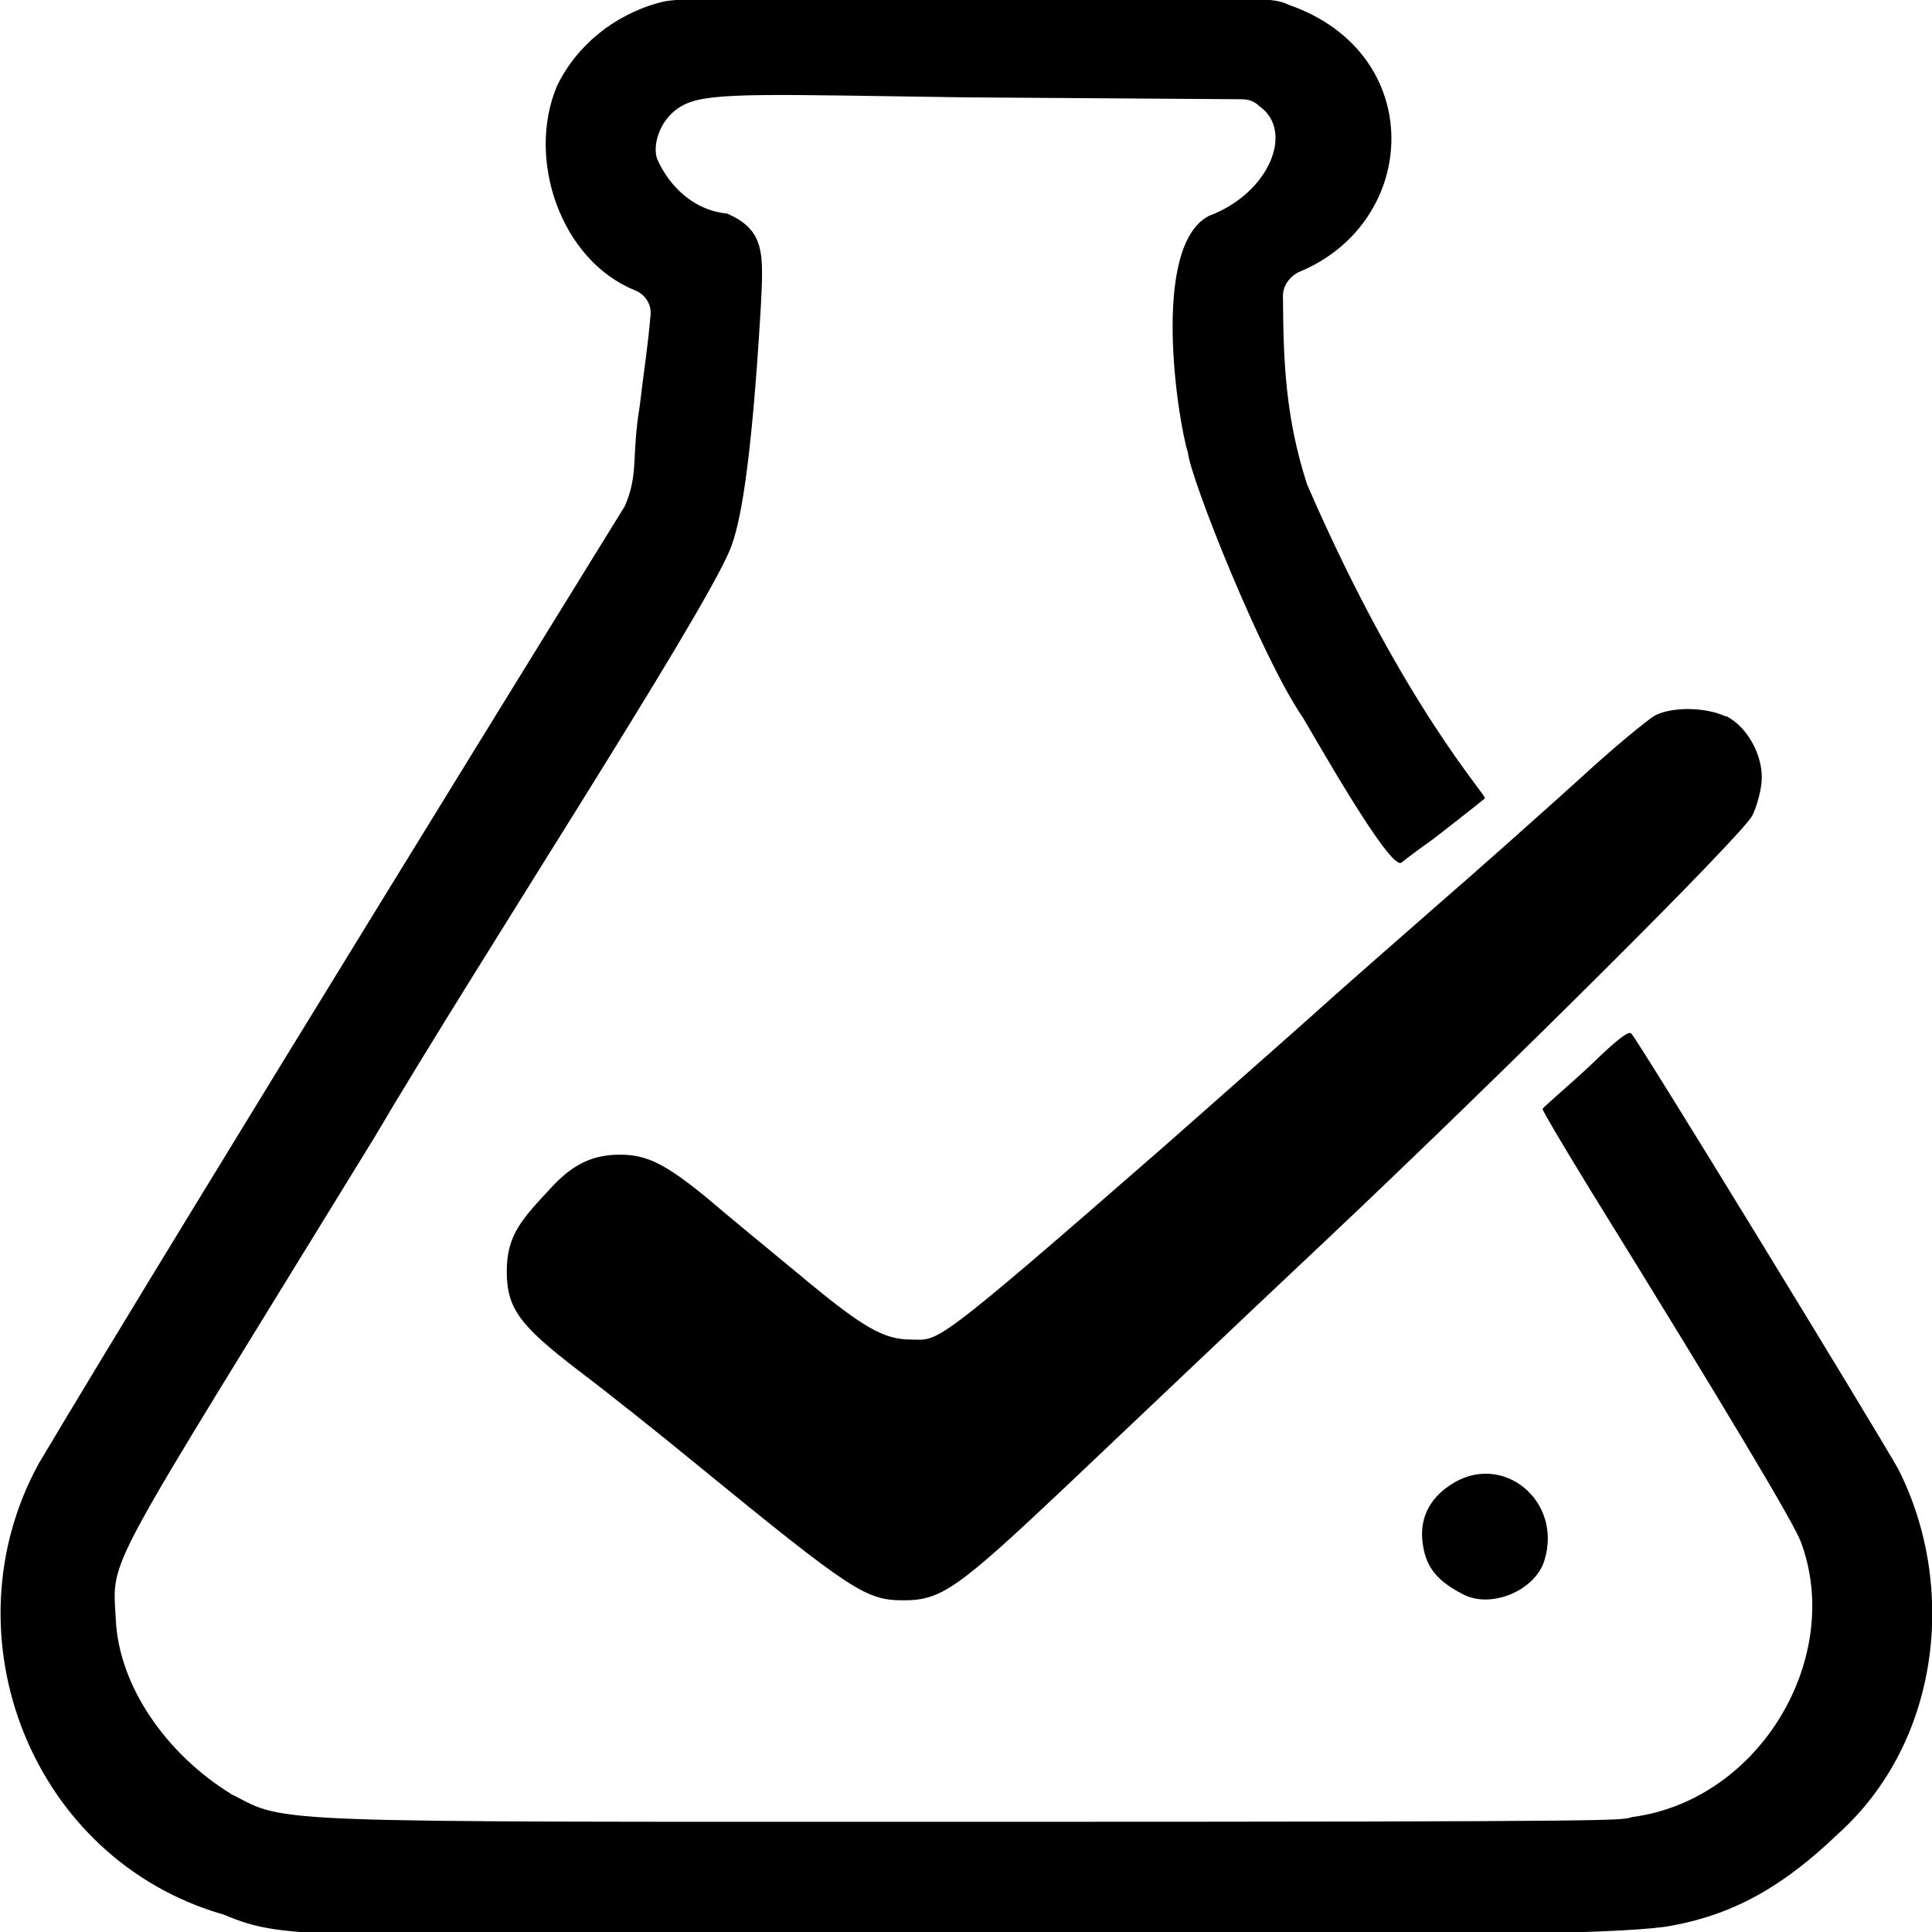
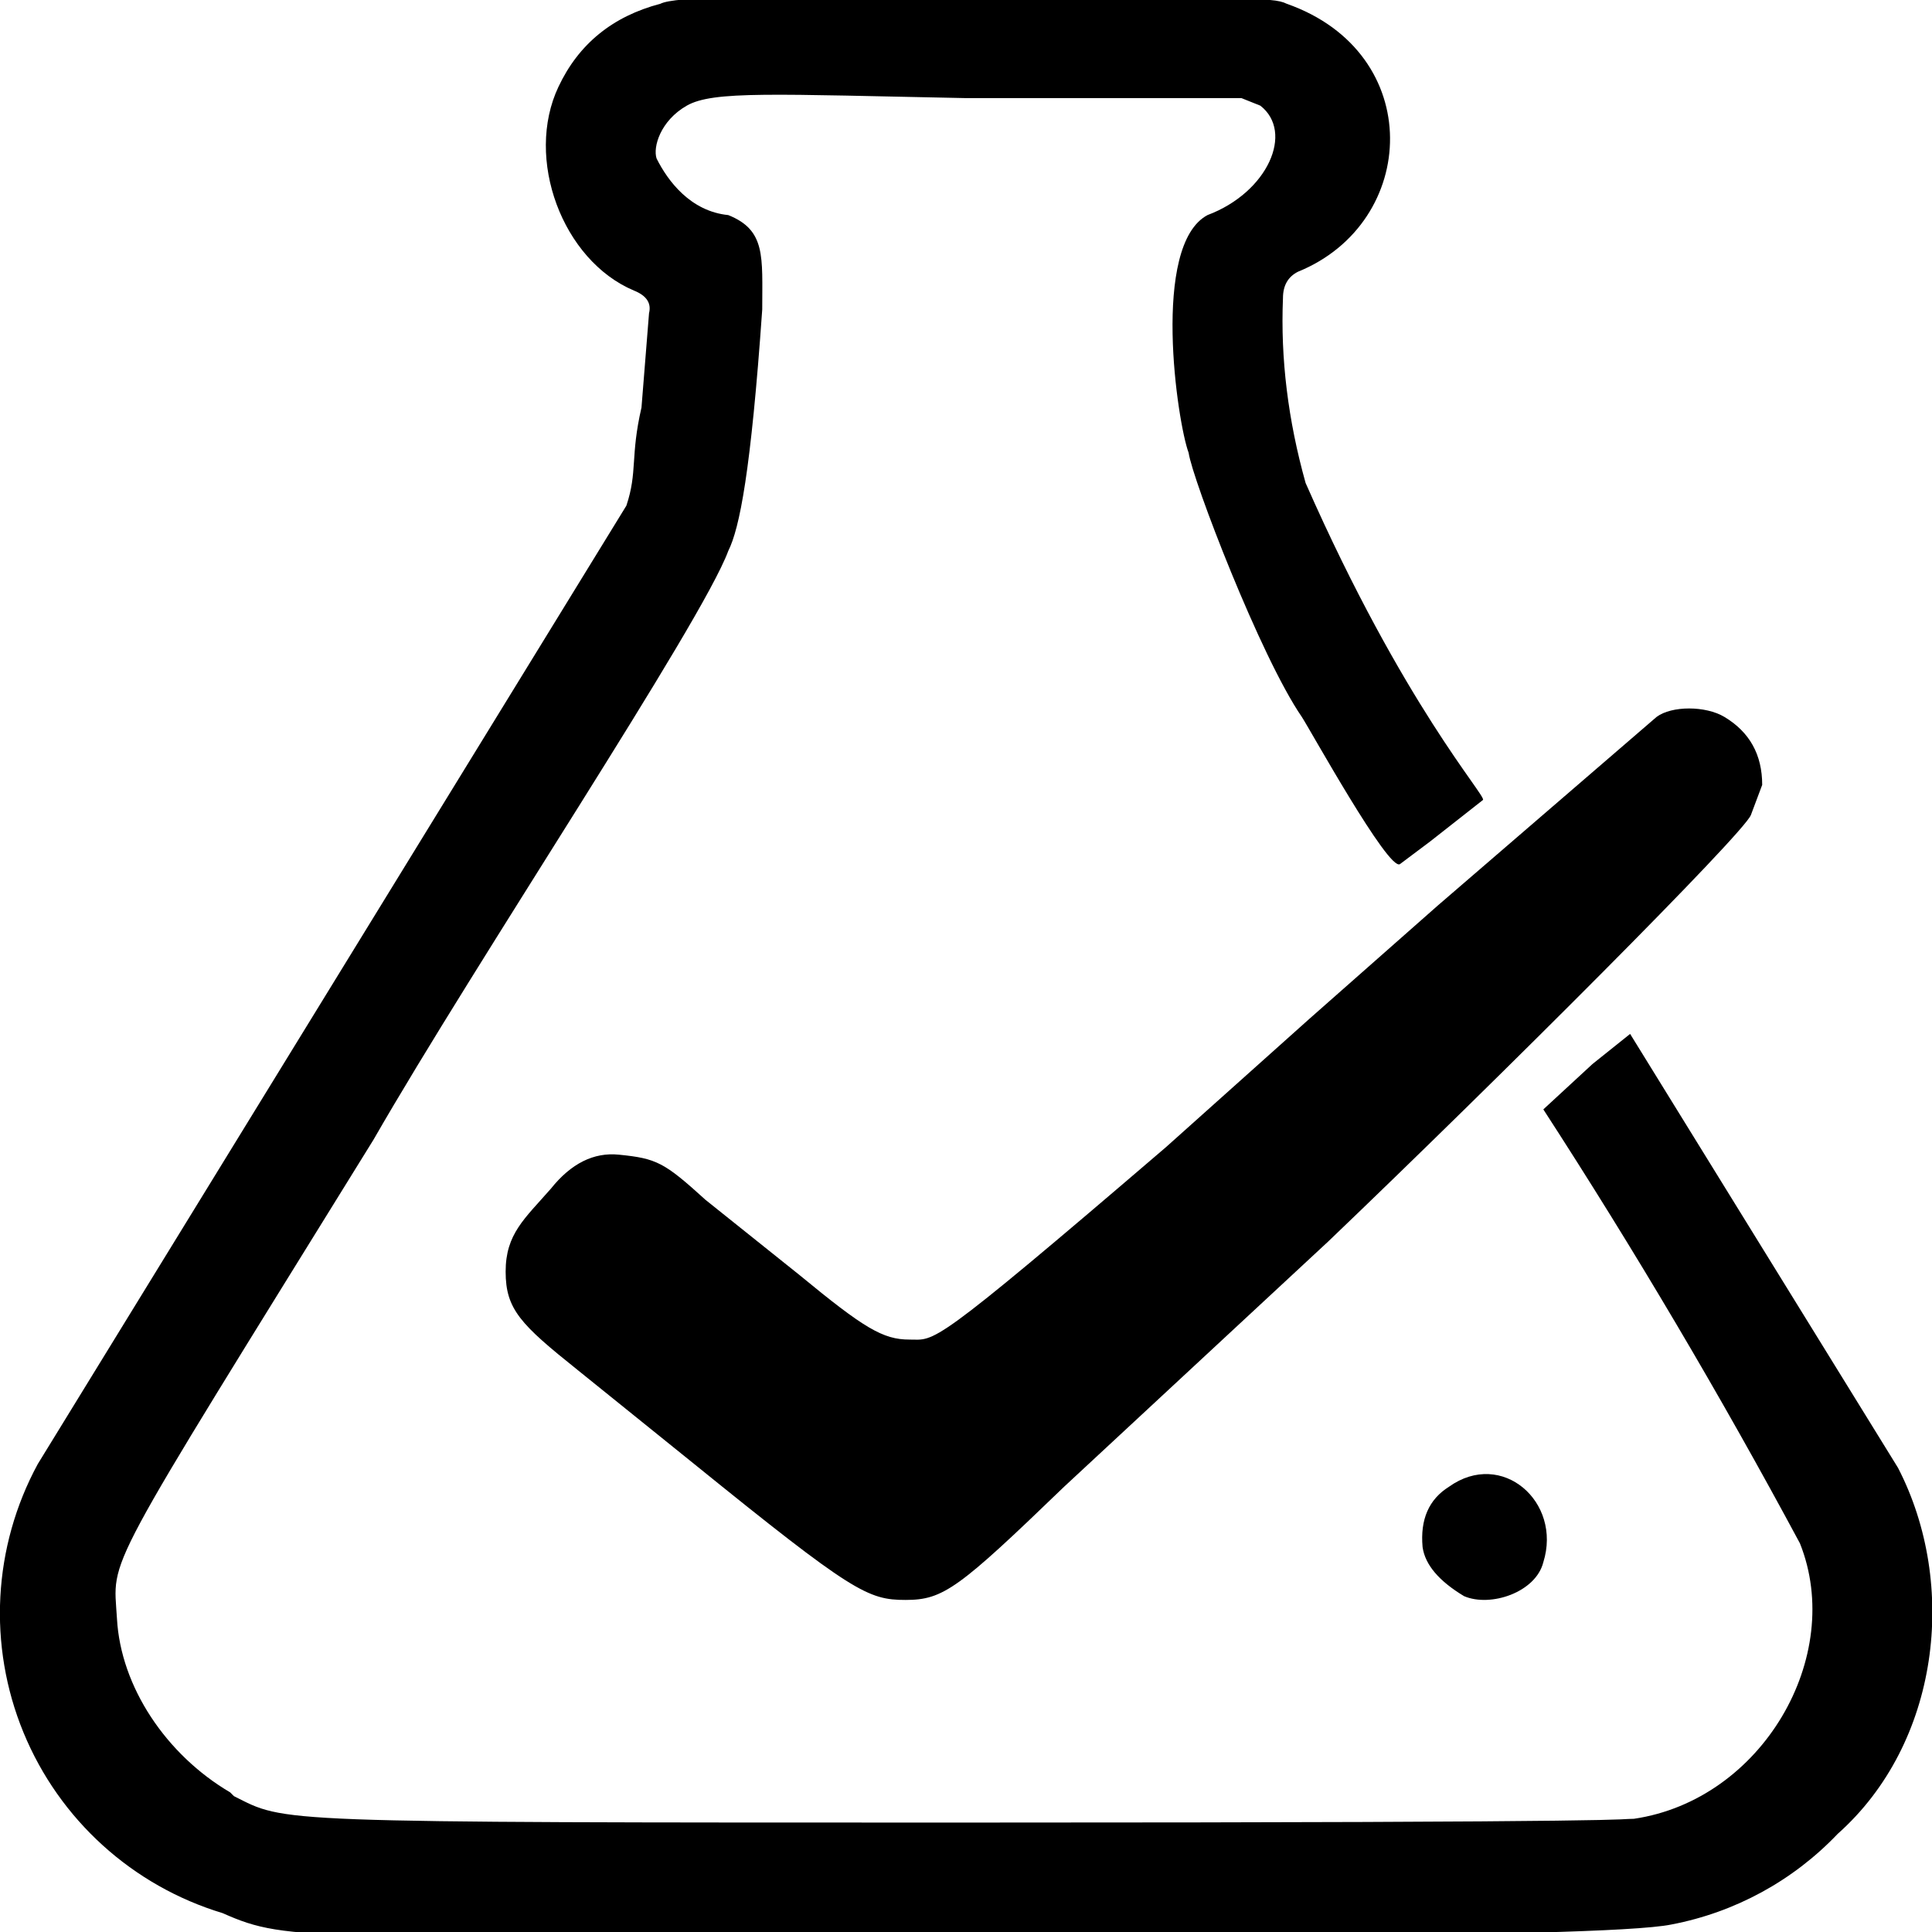
- <svg xmlns="http://www.w3.org/2000/svg" id="_图层_1" version="1.1" viewBox="0 0 512 512">
+ <svg xmlns="http://www.w3.org/2000/svg" width="512" height="512" viewBox="0 0 512 512">
  <defs>
-     <style>
-       .st0 {
-         fill-rule: evenodd;
-       }
-     </style>
+     <style>.st0{fill-rule:evenodd}</style>
  </defs>
-   <path class="st0" d="M341.3,1.2c37.1,12.7,35.1,57.7,2.9,70.9-2.6,1.3-4.4,3.9-4.2,6.8.1,16.4.6,31.7,6.4,49.5,25.6,59,47.9,82.6,47.1,83.2-.3.3-13.5,10.7-14.7,11.5s-5.7,4.1-7.4,5.5c-3,2.4-24.1-35.2-26.1-38.4-10.9-15.8-29.8-63.3-30.5-70.3-2.5-7.7-10.1-54.6,5.6-62.7,15.9-5.9,22.8-22.5,13.3-29.1-1.3-1.3-2.9-1.8-4.7-1.8l-73-.5c-51.5-.7-67.4-1.5-74.4,1.8s-8.8,11.3-7.4,14.6c2.3,5.4,8.3,13.4,18.5,14.4,10.3,4.5,9.6,10.9,8.9,25.2-2.6,43.5-5.6,57.8-8.2,64-7.9,18.8-67,109.5-94.4,156-72.6,118.3-69.2,110.2-68.3,127.6.9,17.4,13.2,35.3,30.5,46,0,0,.3.3.6.3,14.2,7.5,8.2,7.1,193.8,7.1s172.7-.4,177.2-1.3c33.8-4.6,55.9-42.5,44.4-73-1.7-4.7-20.2-35.7-55.6-92.9-9-14.7-12.8-21.3-12.8-21.7s6.5-5.8,12.7-11.6c7-6.8,10.1-9.2,10.8-8.4,1.9,1.8,66.3,107.3,70.8,115.5,15.6,30.9,11.2,72.1-16,96.6-13.7,13.1-26.6,21.1-44,24.3-19.6,4.1-178.4,2.2-178.4,2.2-183.3.4-188.1,2.1-205.4-5.1-51-14.6-74-74.1-49-119.6,36.8-61.9,155.1-253.4,155.3-253.7,3.7-8.6,1.7-12.8,3.9-26.3,1.3-10.8,2.1-15.2,2.9-24.3.3-2.8-1.4-5.5-4.2-6.6-19.5-7.9-28.8-34.6-20.6-54.1,5.2-10.8,15.3-19,27.5-22.2,4.2-1.3,24.1-1.4,82.5-1.3,72.6.3,78.9-.4,83.8,1.9h0Z" />
-   <path class="st0" d="M409.2,413.8c-2.6,7.8-14.1,12.6-21.5,8.7-6.8-3.5-9.7-7.1-10.6-13-1.1-6.7,1.5-12.2,7.3-16,13.7-9.1,30,4.3,24.8,20.3" />
-   <path class="st0" d="M457.3,189.7c6,2.9,10.3,11.2,9.5,17.9-.3,2.8-1.4,6.5-2.4,8.5-2.7,5.3-66.9,69.1-112.9,112.5-23.3,21.9-54.4,51.5-69.2,65.5-28.4,26.8-32.8,30-42.8,30s-13.5-2.2-55.1-36.2c-9.6-7.9-23.8-19.2-31.5-25-15.2-11.7-18.6-16.2-18.6-26s4.2-14,12-22.4c5.7-6.1,10.9-8.5,18-8.5s12,2.4,23.1,11.5c5.4,4.6,16.3,13.6,24.2,20.1,17,14.2,22.5,17.4,29.9,17.4s4.7,3.2,67-51.2c13.7-12.1,31.2-27.5,38.7-34.2,7.4-6.7,22.6-20,33.9-29.9,11.2-9.7,27.9-24.6,37.2-33,9.2-8.5,18.5-16.1,20.3-17.1,4.7-2.4,13.6-2.2,18.8.3" />
+   <path d="M341 1c37 13 35 58 3 71q-4 2-4 7-1 24 6 49c26 59 48 83 47 84l-14 11-8 6c-3 2-24-36-26-39-11-16-29-63-30-70-3-8-10-55 5-63 16-6 23-22 14-29l-5-2h-73c-51-1-67-2-74 2s-9 11-8 14c3 6 9 14 19 15 10 4 9 11 9 25-3 43-6 58-9 64-7 19-67 109-94 156-73 118-69 110-68 127 1 18 13 36 30 46l1 1c14 7 8 7 194 7s172-1 177-1c34-5 56-43 44-73a1626 1626 0 0 0-68-115l13-12 10-8 71 115c16 31 11 73-16 97a82 82 0 0 1-44 24c-19 4-178 3-178 3-184 0-188 2-206-6a83 83 0 0 1-49-119l156-254c3-9 1-13 4-26l2-25q1-4-4-6c-19-8-29-35-20-54q8-17 27-22c4-2 24-2 83-2 72 1 79 0 83 2" class="st0" />
+   <path d="M409 414c-2 8-14 12-21 9q-10-6-11-13-1-11 7-16c14-10 30 4 25 20m48-224q10 6 10 18l-3 8c-2 5-66 69-112 113l-70 65c-28 27-32 30-42 30s-14-2-56-36l-31-25c-15-12-19-16-19-26s5-14 12-22q8-10 18-9c10 1 12 2 23 12l25 20c17 14 22 17 29 17s5 3 68-51l38-34 34-30 58-50c4-3 13-3 18 0" class="st0" />
</svg>
